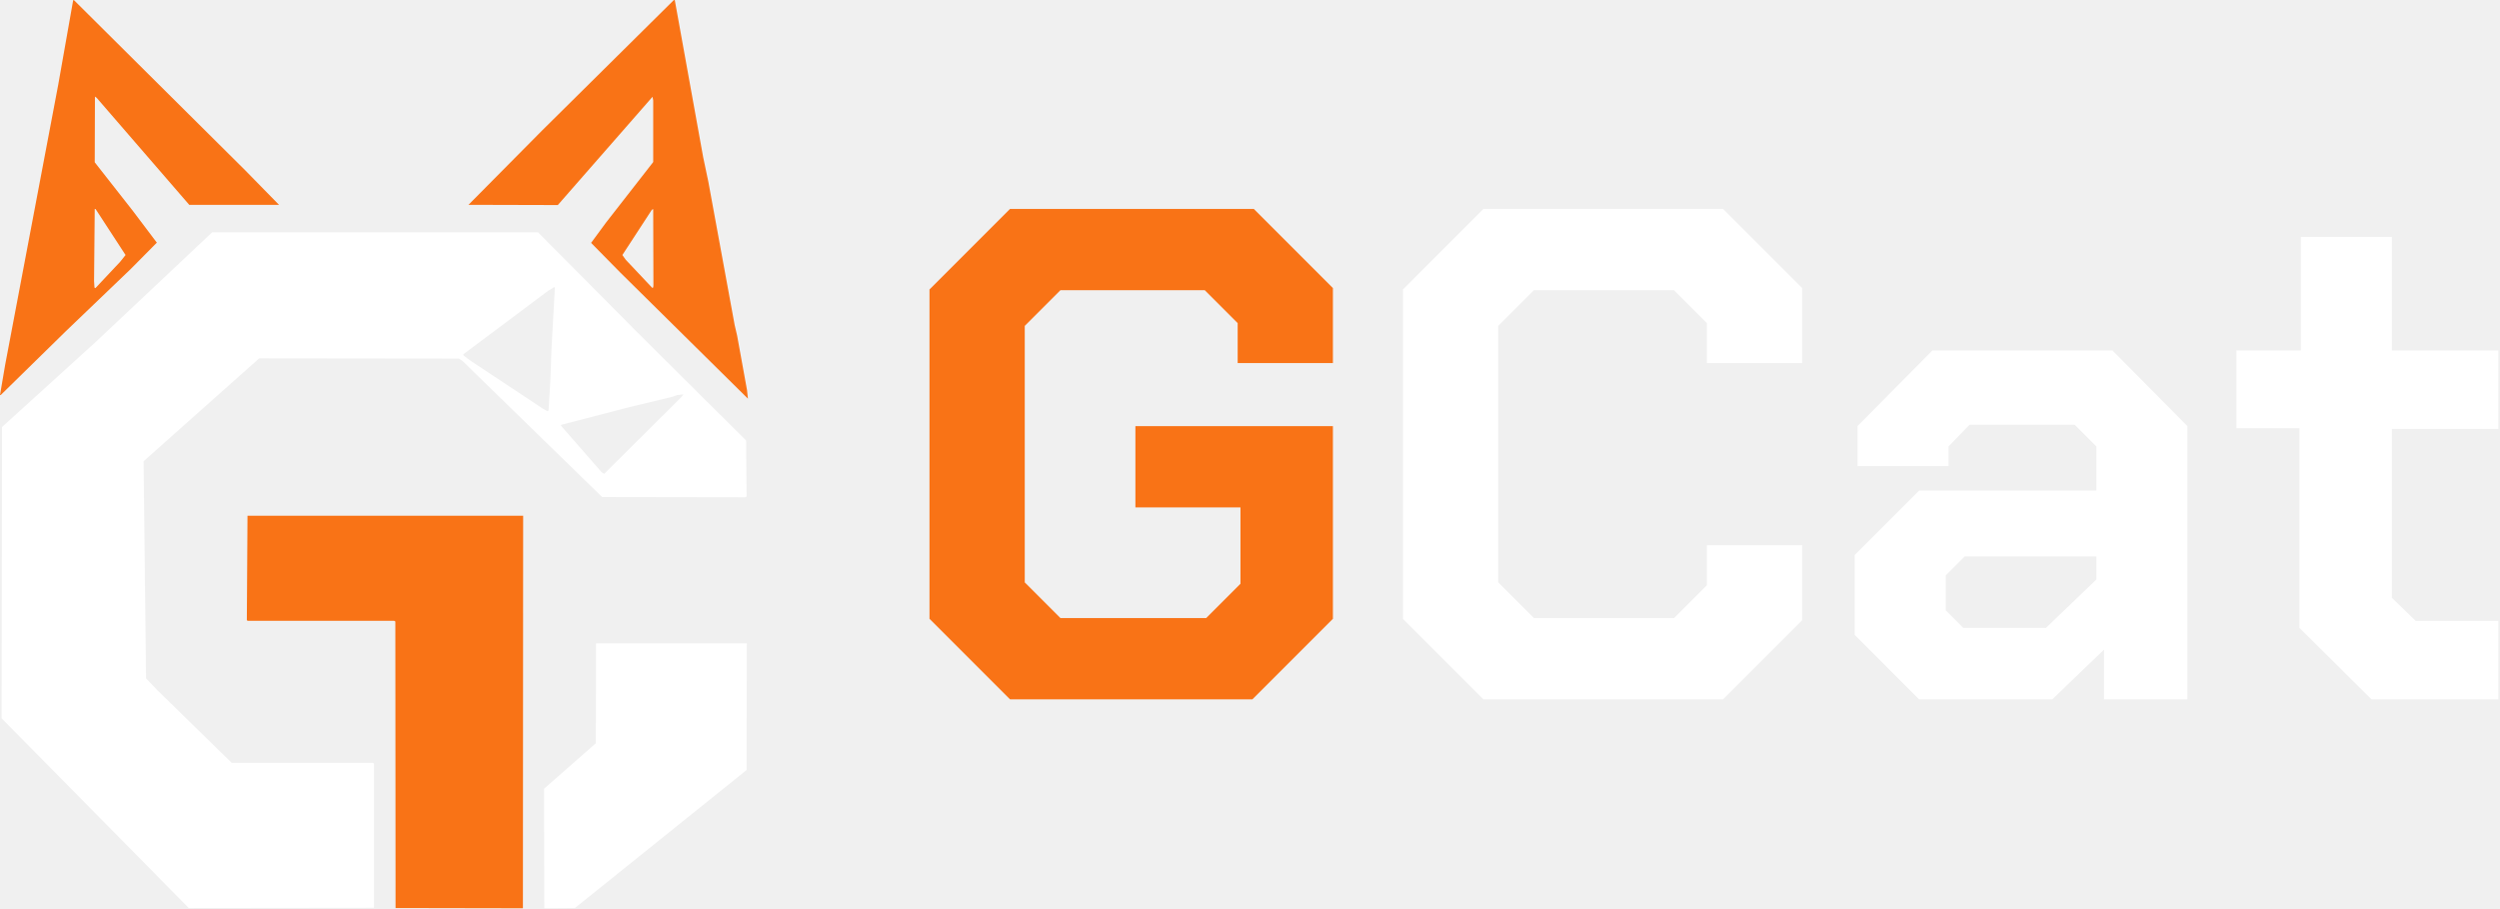
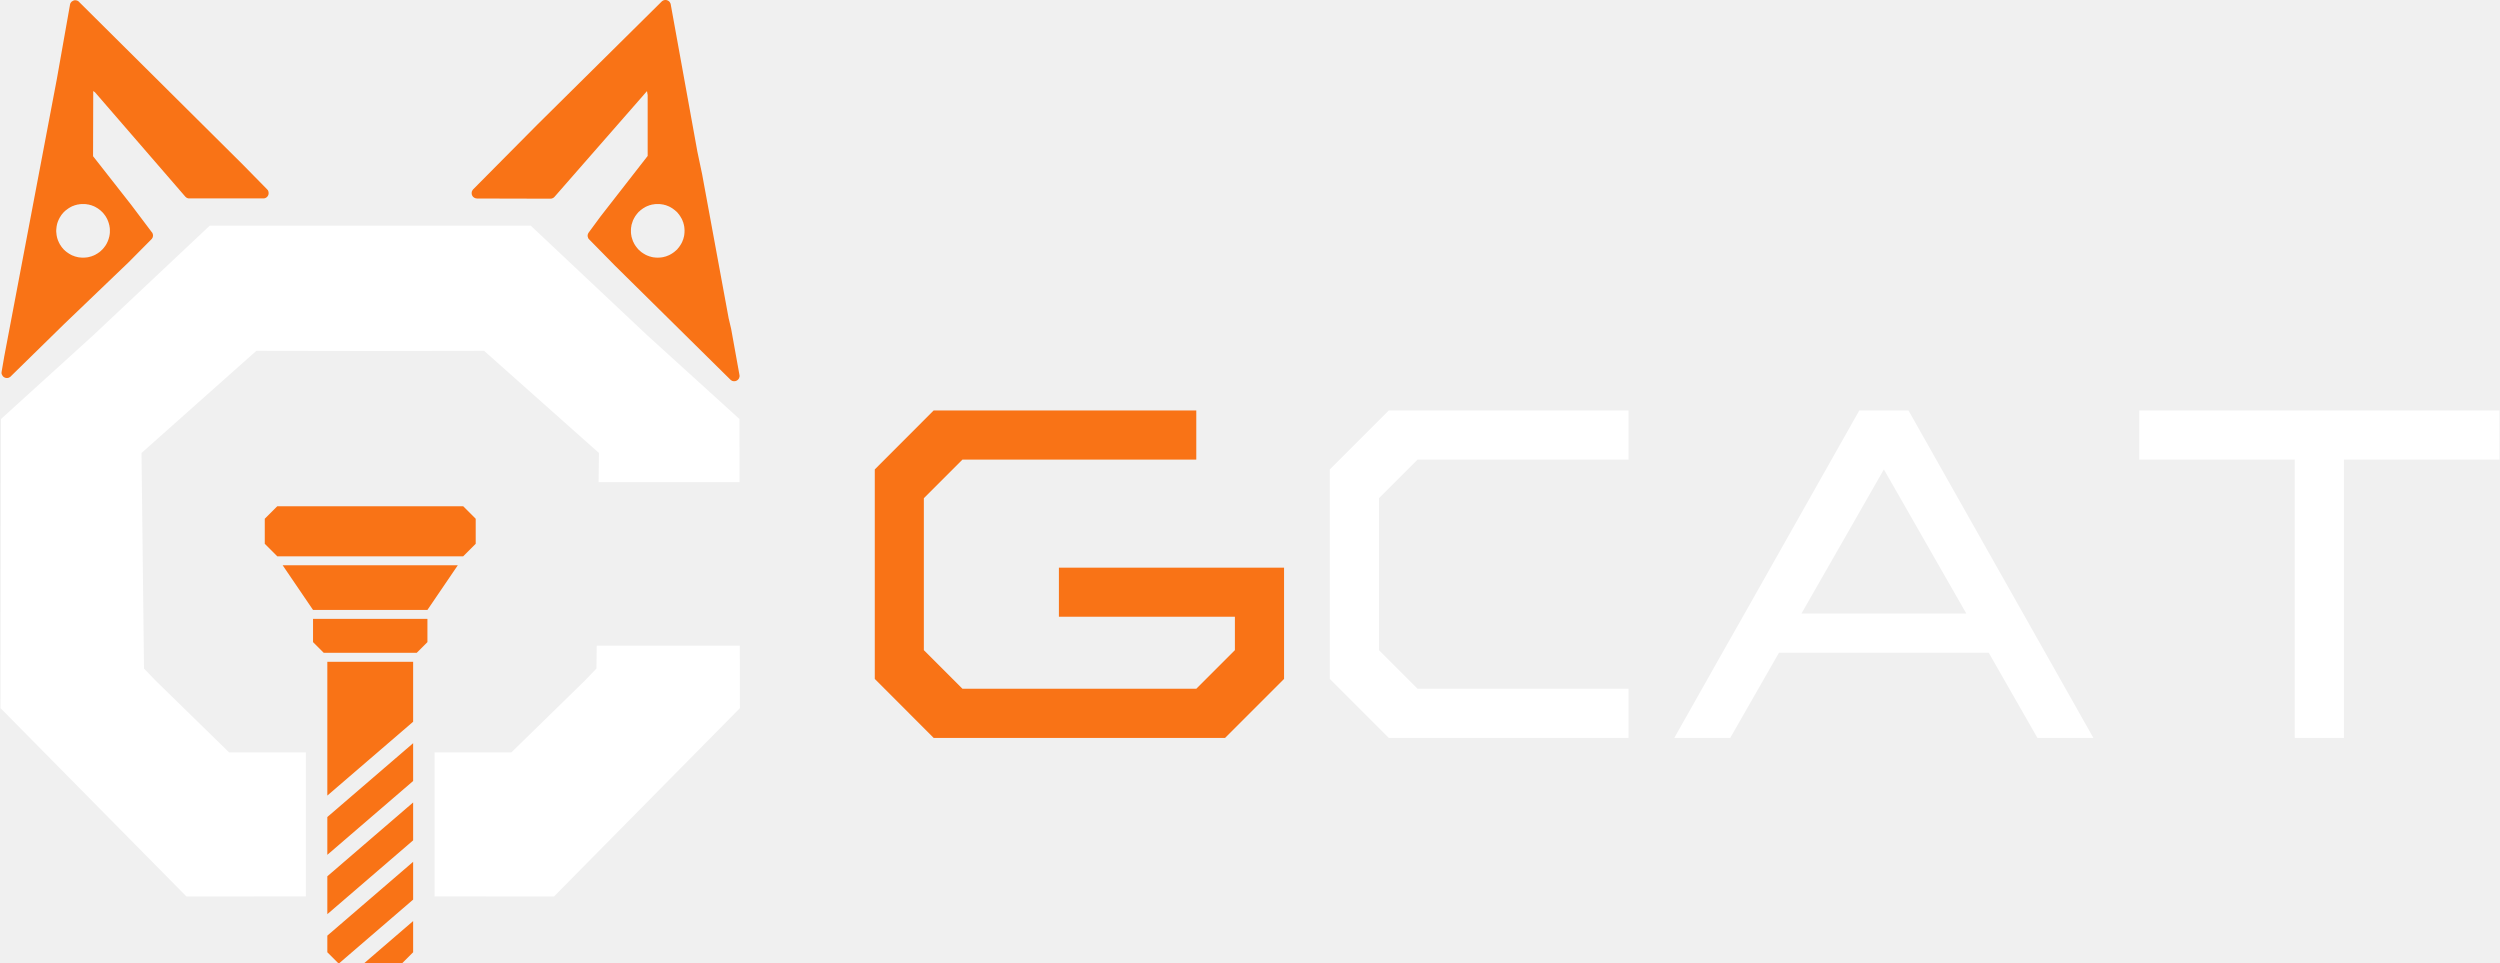
- <svg xmlns="http://www.w3.org/2000/svg" viewBox="60.0 60.0 1101.0 400.0" width="1101" height="400">
-   <g transform="translate(60.00,60.00) scale(0.39653) translate(-169.62,-112.12)">
-     <path fill="#F97316" fill-rule="evenodd" d="M251.62,112.12 L250.88,112.62 L234.38,205.88 L175.38,517.12 L169.62,550.88 L170.38,550.88 L242.62,480.12 L314.88,410.88 L343.88,381.62 L316.88,345.88 L274.88,292.38 L275.12,219.38 L277.12,220.88 L379.88,339.62 L479.62,339.62 L441.88,301.12 Z M274.88,344.12 L275.88,344.38 L309.12,395.38 L303.12,402.88 L275.62,432.12 L274.62,431.62 L274.12,424.38 Z" />
-     <path fill="#F97316" fill-rule="evenodd" d="M918.38,112.12 L771.62,257.38 L690.12,339.62 L789.38,339.88 L894.62,219.62 L895.38,223.62 L895.38,292.12 L843.12,359.12 L826.38,381.88 L858.88,414.88 L1000.62,554.88 L999.62,545.38 L988.62,484.88 L985.88,473.12 L956.62,313.88 L950.88,286.62 L919.38,112.38 Z M895.38,344.38 L895.62,428.88 L895.38,431.38 L894.38,431.88 L864.88,400.62 L861.12,395.38 L893.88,345.12 Z" />
-     <path fill="#FFFFFF" fill-rule="evenodd" d="M767.38,370.12 L405.38,370.12 L274.88,492.88 L171.88,586.38 L171.38,909.88 L379.38,1120.62 L585.12,1120.38 L585.12,960.12 L583.88,959.38 L427.12,959.38 L344.88,879.12 L331.88,865.62 L329.12,624.38 L457.62,510.12 L679.62,510.38 L683.62,513.12 L838.62,664.12 L997.62,664.38 L999.12,663.62 L998.62,601.38 L875.38,478.88 Z M928.88,550.12 L927.12,552.62 L840.88,638.38 L838.12,636.62 L792.88,584.88 L793.38,583.88 L869.62,564.12 L916.38,552.88 L922.12,550.88 Z M785.62,430.88 L786.12,431.88 L782.38,499.12 L781.12,534.38 L779.12,567.88 L778.12,568.88 L772.62,565.88 L692.62,512.88 L684.88,507.12 L684.38,505.62 L778.62,435.12 Z" />
-     <path fill="#F97316" fill-rule="evenodd" d="M444.62,684.88 L443.88,800.62 L444.62,801.62 L607.62,801.62 L608.88,802.38 L609.12,1120.62 L750.62,1120.88 L750.88,684.88 Z" />
-     <path fill="#FFFFFF" fill-rule="evenodd" d="M999.38,826.62 L831.88,826.62 L831.62,937.62 L774.12,988.12 L774.38,1120.88 L808.38,1120.62 L999.12,967.38 Z" />
-   </g>
-   <path fill="#F97316" d="M469.513 332.514V187.486L504.999 152H612.382L647.251 186.869V219.886H605.285V202.297L590.782 187.794H527.216L511.479 203.531V316.469L527.216 332.206H591.399L606.519 317.086V283.451H560.233V247.657H647.251V332.514L611.765 368.0H504.999Z" />
-   <path fill="#FFFFFF" d="M678.108 332.514V187.486L713.593 152H819.125L853.993 186.869V219.886H812.028V202.297L797.525 187.794H735.811L720.073 203.531V316.469L735.811 332.206H797.525L812.028 317.703V300.114H853.993V333.131L819.125 368.0H713.593Z" />
-   <path fill="#FFFFFF" d="M877.136 339.611V304.434L905.525 276.046H983.593V256.606L974.028 247.04H927.742L918.485 256.606V265.246H878.371V247.657L911.388 214.331H990.691L1023.708 247.657V368.0H986.988V346.091L964.153 368.0H905.525ZM961.376 336.526 983.593 315.234V305.051H925.582L917.251 313.383V328.811L924.965 336.526Z" />
-   <path fill="#FFFFFF" d="M1073.079 336.526V248.583H1045.308V214.331H1073.696V164.343H1113.811V214.331H1160.713V248.891H1113.811V323.257L1124.302 333.44H1160.713V368.0H1104.862Z" />
+ <svg xmlns="http://www.w3.org/2000/svg" viewBox="171.4 117.6 2795.8 1077.4" width="2796" height="1077">
+   <path fill="#FFFFFF" fill-rule="evenodd" d="M171.4,909.9 L379.4,1120.6 L513.0,1120.5 L513.0,959.4 L427.1,959.4 L344.9,879.1 L331.9,865.6 L329.1,624.4 L457.6,510.1 L583.0,510.3 L583.0,510.3 L585.0,510.3 L587.0,510.3 L712.4,510.1 L840.9,624.4 L840.5,657.0 L998.2,657.0 L998.1,586.4 L895.1,492.9 L764.6,370.1 L405.4,370.1 L274.9,492.9 L171.9,586.4ZM790.6,1120.6 L998.6,909.9 L998.5,840.0 L838.4,840.0 L838.1,865.6 L825.1,879.1 L742.9,959.4 L657.0,959.4 L657.0,1120.5Z" />
+   <path fill="#F97316" fill-rule="evenodd" d="M172.5,534.7 L172.5,535.3 L172.6,535.8 L172.8,536.4 L173.0,536.9 L173.3,537.4 L173.6,537.9 L173.9,538.4 L174.3,538.8 L174.7,539.2 L175.2,539.5 L175.7,539.8 L176.2,540.1 L176.8,540.3 L177.4,540.4 L177.9,540.5 L178.5,540.5 L179.1,540.5 L179.7,540.4 L180.2,540.3 L180.8,540.1 L181.3,539.8 L181.8,539.5 L182.3,539.2 L182.7,538.8 L242.6,480.1 L242.6,480.1 L314.8,410.9 L314.9,410.8 L340.2,385.3 L340.6,384.9 L340.9,384.4 L341.2,383.9 L341.5,383.4 L341.7,382.9 L341.8,382.3 L341.9,381.8 L342.0,381.2 L341.9,380.6 L341.9,380.1 L341.7,379.5 L341.6,379.0 L341.3,378.4 L341.1,377.9 L340.7,377.5 L316.9,345.9 L316.8,345.8 L275.0,292.5 L274.9,292.4 L274.9,292.2 L275.1,219.5 L275.1,219.4 L275.2,219.5 L277.0,220.8 L277.1,220.9 L277.2,221.0 L378.1,337.6 L378.5,338.0 L378.9,338.3 L379.4,338.7 L379.9,339.0 L380.4,339.2 L380.9,339.4 L381.5,339.5 L382.0,339.6 L382.6,339.6 L465.3,339.6 L465.9,339.6 L466.5,339.5 L467.1,339.4 L467.6,339.2 L468.2,338.9 L468.7,338.6 L469.1,338.3 L469.6,337.9 L470.0,337.4 L470.3,337.0 L470.6,336.5 L470.9,335.9 L471.1,335.4 L471.2,334.8 L471.3,334.2 L471.3,333.7 L471.3,333.1 L471.2,332.5 L471.1,331.9 L470.9,331.4 L470.7,330.8 L470.4,330.3 L470.0,329.9 L469.6,329.4 L441.9,301.2 L441.8,301.1 L259.2,119.7 L258.8,119.3 L258.3,118.9 L257.8,118.6 L257.2,118.3 L256.7,118.2 L256.1,118.0 L255.5,117.9 L254.9,117.9 L254.3,117.9 L253.7,118.0 L253.2,118.2 L252.6,118.4 L252.1,118.7 L251.6,119.0 L251.1,119.3 L250.7,119.7 L250.3,120.2 L249.9,120.7 L249.6,121.2 L249.4,121.7 L249.2,122.3 L249.1,122.9 L234.4,205.9 L234.4,205.9 L175.4,517.1 L175.4,517.2 L172.6,533.5 L172.5,534.1ZM293.7,377.8 L293.6,378.8 L293.5,379.8 L293.3,380.7 L293.2,381.7 L292.9,382.7 L292.7,383.6 L292.4,384.6 L292.1,385.5 L291.8,386.4 L291.4,387.3 L291.1,388.2 L290.6,389.1 L290.2,390.0 L289.7,390.9 L289.2,391.7 L288.7,392.5 L288.1,393.3 L287.5,394.1 L286.9,394.9 L286.3,395.6 L285.6,396.4 L284.9,397.1 L284.2,397.7 L283.5,398.4 L282.8,399.0 L282.0,399.7 L281.2,400.2 L280.4,400.8 L279.6,401.3 L278.7,401.8 L277.9,402.3 L277.0,402.8 L276.1,403.2 L275.2,403.6 L274.3,403.9 L273.4,404.3 L272.4,404.6 L271.5,404.8 L270.5,405.1 L269.6,405.3 L268.6,405.5 L267.6,405.6 L266.7,405.7 L265.7,405.8 L264.7,405.8 L263.7,405.9 L262.7,405.8 L261.8,405.8 L260.8,405.7 L259.8,405.6 L258.8,405.5 L257.9,405.3 L256.9,405.1 L256.0,404.8 L255.0,404.6 L254.1,404.3 L253.2,403.9 L252.2,403.6 L251.3,403.2 L250.5,402.8 L249.6,402.3 L248.7,401.8 L247.9,401.3 L247.1,400.8 L246.3,400.2 L245.5,399.7 L244.7,399.0 L243.9,398.4 L243.2,397.7 L242.5,397.1 L241.8,396.4 L241.2,395.6 L240.5,394.9 L239.9,394.1 L239.3,393.3 L238.8,392.5 L238.3,391.7 L237.7,390.9 L237.3,390.0 L236.8,389.1 L236.4,388.2 L236.0,387.3 L235.6,386.4 L235.3,385.5 L235.0,384.6 L234.7,383.6 L234.5,382.7 L234.3,381.7 L234.1,380.7 L234.0,379.8 L233.9,378.8 L233.8,377.8 L233.7,376.8 L233.7,375.9 L233.7,374.9 L233.8,373.9 L233.9,372.9 L234.0,371.9 L234.1,371.0 L234.3,370.0 L234.5,369.0 L234.7,368.1 L235.0,367.1 L235.3,366.2 L235.6,365.3 L236.0,364.4 L236.4,363.5 L236.8,362.6 L237.3,361.7 L237.7,360.9 L238.3,360.0 L238.8,359.2 L239.3,358.4 L239.9,357.6 L240.5,356.8 L241.2,356.1 L241.8,355.3 L242.5,354.6 L243.2,354.0 L243.9,353.3 L244.7,352.7 L245.5,352.1 L246.3,351.5 L247.1,350.9 L247.9,350.4 L248.7,349.9 L249.6,349.4 L250.5,348.9 L251.3,348.5 L252.2,348.1 L253.2,347.8 L254.1,347.4 L255.0,347.1 L256.0,346.9 L256.9,346.6 L257.9,346.4 L258.8,346.3 L259.8,346.1 L260.8,346.0 L261.8,345.9 L262.7,345.9 L263.7,345.9 L264.7,345.9 L265.7,345.9 L266.7,346.0 L267.6,346.1 L268.6,346.3 L269.6,346.4 L270.5,346.6 L271.5,346.9 L272.4,347.1 L273.4,347.4 L274.3,347.8 L275.2,348.1 L276.1,348.5 L277.0,348.9 L277.9,349.4 L278.7,349.9 L279.6,350.4 L280.4,350.9 L281.2,351.5 L282.0,352.1 L282.8,352.7 L283.5,353.3 L284.2,354.0 L284.9,354.6 L285.6,355.3 L286.3,356.1 L286.9,356.8 L287.5,357.6 L288.1,358.4 L288.7,359.2 L289.2,360.0 L289.7,360.9 L290.2,361.7 L290.6,362.6 L291.1,363.5 L291.4,364.4 L291.8,365.3 L292.1,366.2 L292.4,367.1 L292.7,368.1 L292.9,369.0 L293.2,370.0 L293.3,371.0 L293.5,371.9 L293.6,372.9 L293.7,373.9 L293.7,374.9 L293.7,375.9 L293.7,376.8ZM895.3,223.5 L895.4,223.6 L895.4,223.8 L895.4,292.0 L895.4,292.1 L895.3,292.2 L843.2,359.1 L843.1,359.2 L829.4,377.8 L829.1,378.3 L828.8,378.8 L828.6,379.4 L828.4,379.9 L828.3,380.5 L828.2,381.1 L828.3,381.7 L828.3,382.3 L828.5,382.9 L828.7,383.5 L828.9,384.1 L829.2,384.6 L829.6,385.1 L830.0,385.5 L858.8,414.8 L858.9,414.9 L988.0,542.4 L988.4,542.8 L988.9,543.1 L989.4,543.4 L989.9,543.7 L990.5,543.9 L991.0,544.0 L991.6,544.1 L992.2,544.1 L992.8,544.1 L993.4,544.0 L993.9,543.9 L994.5,543.7 L995.0,543.4 L995.5,543.1 L996.0,542.8 L996.4,542.4 L996.8,542.0 L997.2,541.5 L997.5,541.0 L997.7,540.5 L997.9,539.9 L998.1,539.4 L998.2,538.8 L998.2,538.2 L998.2,537.6 L998.1,537.1 L988.7,485.0 L988.6,484.7 L985.9,473.2 L985.9,473.1 L956.6,314.0 L956.6,313.8 L950.9,286.7 L950.9,286.6 L921.2,122.5 L921.1,122.0 L920.9,121.4 L920.6,120.9 L920.3,120.3 L920.0,119.9 L919.6,119.4 L919.2,119.0 L918.7,118.7 L918.2,118.3 L917.7,118.1 L917.1,117.9 L916.5,117.7 L916.0,117.6 L915.4,117.6 L914.8,117.6 L914.2,117.7 L913.6,117.8 L913.1,118.0 L912.5,118.3 L912.0,118.6 L911.5,118.9 L911.1,119.3 L771.6,257.4 L771.6,257.4 L700.2,329.4 L699.8,329.9 L699.5,330.3 L699.2,330.9 L698.9,331.4 L698.7,331.9 L698.6,332.5 L698.5,333.1 L698.5,333.7 L698.5,334.3 L698.6,334.8 L698.7,335.4 L698.9,336.0 L699.2,336.5 L699.5,337.0 L699.8,337.5 L700.2,337.9 L700.7,338.3 L701.1,338.6 L701.6,338.9 L702.2,339.2 L702.7,339.4 L703.3,339.5 L703.9,339.6 L704.5,339.7 L786.6,339.9 L787.2,339.8 L787.8,339.8 L788.3,339.6 L788.9,339.4 L789.4,339.2 L789.9,338.9 L790.3,338.6 L790.8,338.2 L791.2,337.8 L894.5,219.7 L894.6,219.6 L894.7,219.8ZM936.6,377.8 L936.5,378.8 L936.4,379.8 L936.3,380.7 L936.1,381.7 L935.9,382.7 L935.6,383.6 L935.4,384.6 L935.1,385.5 L934.7,386.4 L934.4,387.3 L934.0,388.2 L933.6,389.1 L933.1,390.0 L932.6,390.9 L932.1,391.7 L931.6,392.5 L931.0,393.3 L930.5,394.1 L929.8,394.9 L929.2,395.6 L928.6,396.4 L927.9,397.1 L927.2,397.7 L926.4,398.4 L925.7,399.0 L924.9,399.7 L924.1,400.2 L923.3,400.8 L922.5,401.3 L921.7,401.8 L920.8,402.3 L919.9,402.8 L919.0,403.2 L918.1,403.6 L917.2,403.9 L916.3,404.3 L915.4,404.6 L914.4,404.8 L913.5,405.1 L912.5,405.3 L911.5,405.5 L910.6,405.6 L909.6,405.7 L908.6,405.8 L907.6,405.8 L906.7,405.9 L905.7,405.8 L904.7,405.8 L903.7,405.7 L902.7,405.6 L901.8,405.5 L900.8,405.3 L899.8,405.1 L898.9,404.8 L898.0,404.6 L897.0,404.3 L896.1,403.9 L895.2,403.6 L894.3,403.2 L893.4,402.8 L892.5,402.3 L891.7,401.8 L890.8,401.3 L890.0,400.8 L889.2,400.2 L888.4,399.7 L887.6,399.0 L886.9,398.4 L886.2,397.7 L885.4,397.1 L884.8,396.4 L884.1,395.6 L883.5,394.9 L882.9,394.1 L882.3,393.3 L881.7,392.5 L881.2,391.7 L880.7,390.9 L880.2,390.0 L879.8,389.1 L879.3,388.2 L878.9,387.3 L878.6,386.4 L878.3,385.5 L878.0,384.6 L877.7,383.6 L877.4,382.7 L877.2,381.7 L877.1,380.7 L876.9,379.8 L876.8,378.8 L876.7,377.8 L876.7,376.8 L876.7,375.9 L876.7,374.9 L876.7,373.9 L876.8,372.9 L876.9,371.9 L877.1,371.0 L877.2,370.0 L877.4,369.0 L877.7,368.1 L878.0,367.1 L878.3,366.2 L878.6,365.3 L878.9,364.4 L879.3,363.5 L879.8,362.6 L880.2,361.7 L880.7,360.9 L881.2,360.0 L881.7,359.2 L882.3,358.4 L882.9,357.6 L883.5,356.8 L884.1,356.1 L884.8,355.3 L885.4,354.6 L886.2,354.0 L886.9,353.3 L887.6,352.7 L888.4,352.1 L889.2,351.5 L890.0,350.9 L890.8,350.4 L891.7,349.9 L892.5,349.4 L893.4,348.9 L894.3,348.5 L895.2,348.1 L896.1,347.8 L897.0,347.4 L898.0,347.1 L898.9,346.9 L899.8,346.6 L900.8,346.4 L901.8,346.3 L902.7,346.1 L903.7,346.0 L904.7,345.9 L905.7,345.9 L906.7,345.9 L907.6,345.9 L908.6,345.9 L909.6,346.0 L910.6,346.1 L911.5,346.3 L912.5,346.4 L913.5,346.6 L914.4,346.9 L915.4,347.1 L916.3,347.4 L917.2,347.8 L918.1,348.1 L919.0,348.5 L919.9,348.9 L920.8,349.4 L921.7,349.9 L922.5,350.4 L923.3,350.9 L924.1,351.5 L924.9,352.1 L925.7,352.7 L926.4,353.3 L927.2,354.0 L927.9,354.6 L928.6,355.3 L929.2,356.1 L929.8,356.8 L930.5,357.6 L931.0,358.4 L931.6,359.2 L932.1,360.0 L932.6,360.9 L933.1,361.7 L933.6,362.6 L934.0,363.5 L934.4,364.4 L934.7,365.3 L935.1,366.2 L935.4,367.1 L935.6,368.1 L935.9,369.0 L936.1,370.0 L936.3,371.0 L936.4,371.9 L936.5,372.9 L936.6,373.9 L936.6,374.9 L936.7,375.9 L936.6,376.8Z" />
+   <path fill="#F97316" fill-rule="evenodd" d="M467.0,726.0 L481.0,740.0 L689.0,740.0 L703.0,726.0 L703.0,698.0 L689.0,684.0 L481.0,684.0 L467.0,698.0ZM649.0,800.0 L683.0,750.0 L487.0,750.0 L521.0,800.0ZM533.0,848.0 L637.0,848.0 L649.0,836.0 L649.0,810.0 L521.0,810.0 L521.0,836.0ZM633.0,925.1 L633.0,858.0 L537.0,858.0 L537.0,1007.7ZM633.0,991.4 L633.0,949.1 L537.0,1031.7 L537.0,1074.0ZM633.0,1057.8 L633.0,1015.4 L537.0,1098.0 L537.0,1140.4ZM549.0,1195.0 L550.6,1195.0 L633.0,1124.1 L633.0,1081.8 L537.0,1164.4 L537.0,1183.0ZM578.5,1195.0 L621.0,1195.0 L633.0,1183.0 L633.0,1148.1Z" />
+   <path fill="#F97316" fill-rule="evenodd" d="M1215.4,943.2 L1541.4,943.2 L1607.4,877.2 L1607.4,807.6 L1607.4,752.7 L1552.4,752.7 L1355.5,752.7 L1355.5,807.6 L1552.4,807.6 L1552.4,845.0 L1509.2,888.2 L1247.6,888.2 L1204.4,845.0 L1204.4,675.0 L1247.6,631.8 L1509.2,631.8 L1509.2,576.8 L1215.4,576.8 L1149.5,642.8 L1149.5,877.2Z" />
+   <path fill="#FFFFFF" fill-rule="evenodd" d="M1724.6,943.2 L1992.8,943.2 L1992.8,888.2 L1756.8,888.2 L1713.6,845.0 L1713.6,675.0 L1756.8,631.8 L1992.8,631.8 L1992.8,576.8 L1724.6,576.8 L1658.6,642.8 L1658.6,877.2ZM2306.0,576.8 L2251.0,576.8 L2122.7,804.0 L2097.8,847.9 L2044.0,943.2 L2106.6,943.2 L2161.1,847.9 L2395.8,847.9 L2450.3,943.2 L2512.9,943.2 L2459.1,847.9 L2434.3,804.0ZM2186.3,804.0 L2278.5,642.8 L2370.7,804.0ZM2793.2,576.8 L2738.2,576.8 L2564.2,576.8 L2564.2,631.8 L2738.2,631.8 L2738.2,943.2 L2793.2,943.2 L2793.2,631.8 L2967.2,631.8 L2967.2,576.8Z" />
</svg>
